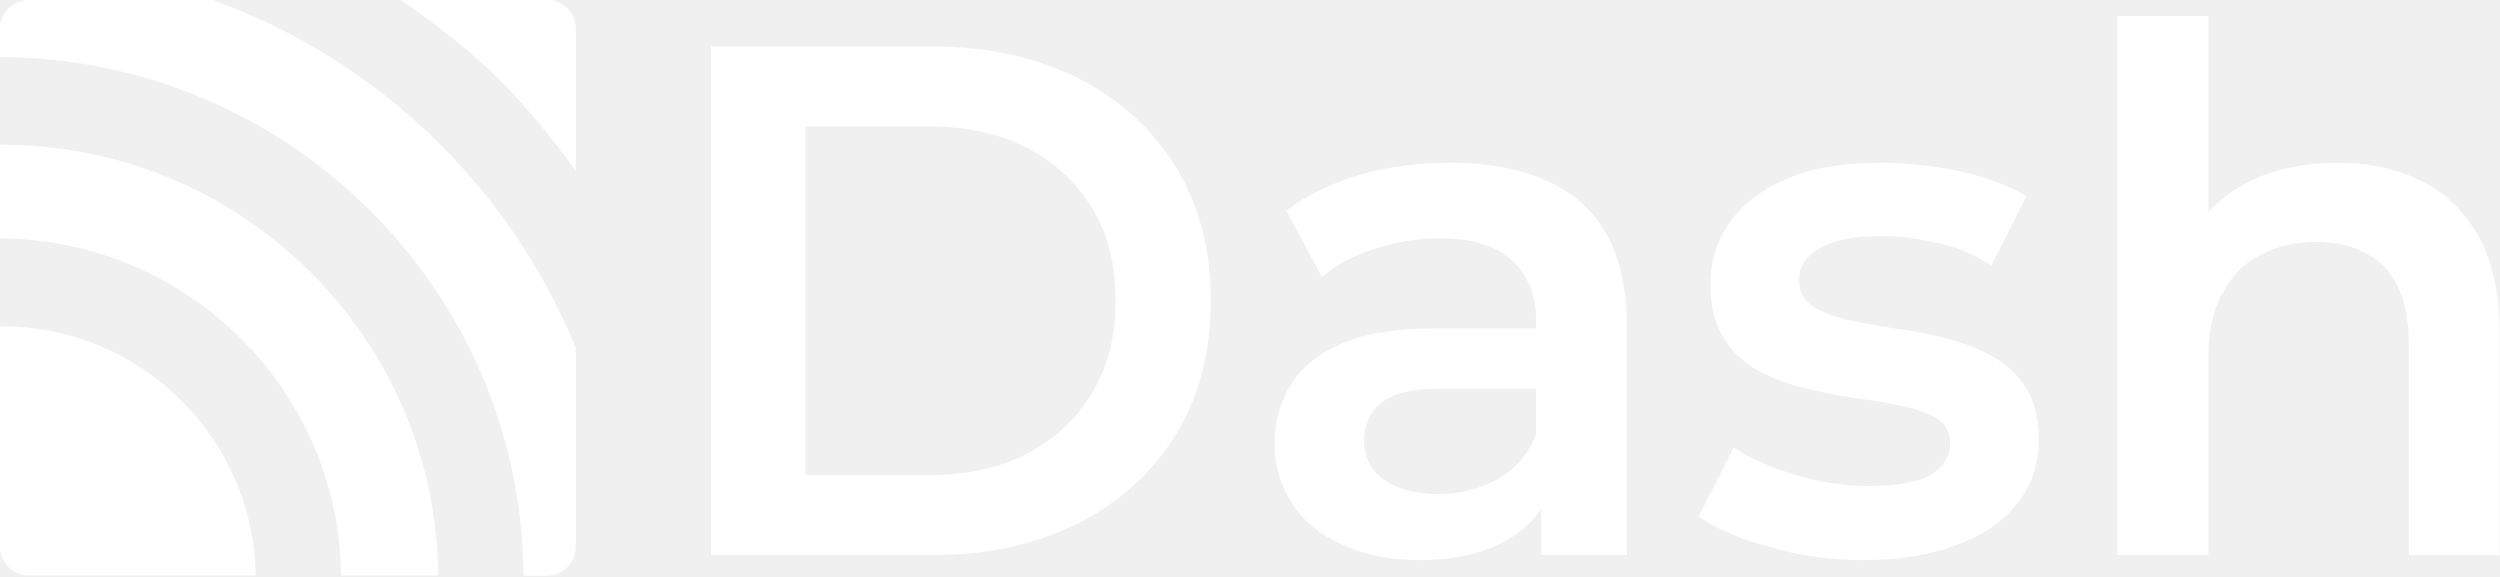
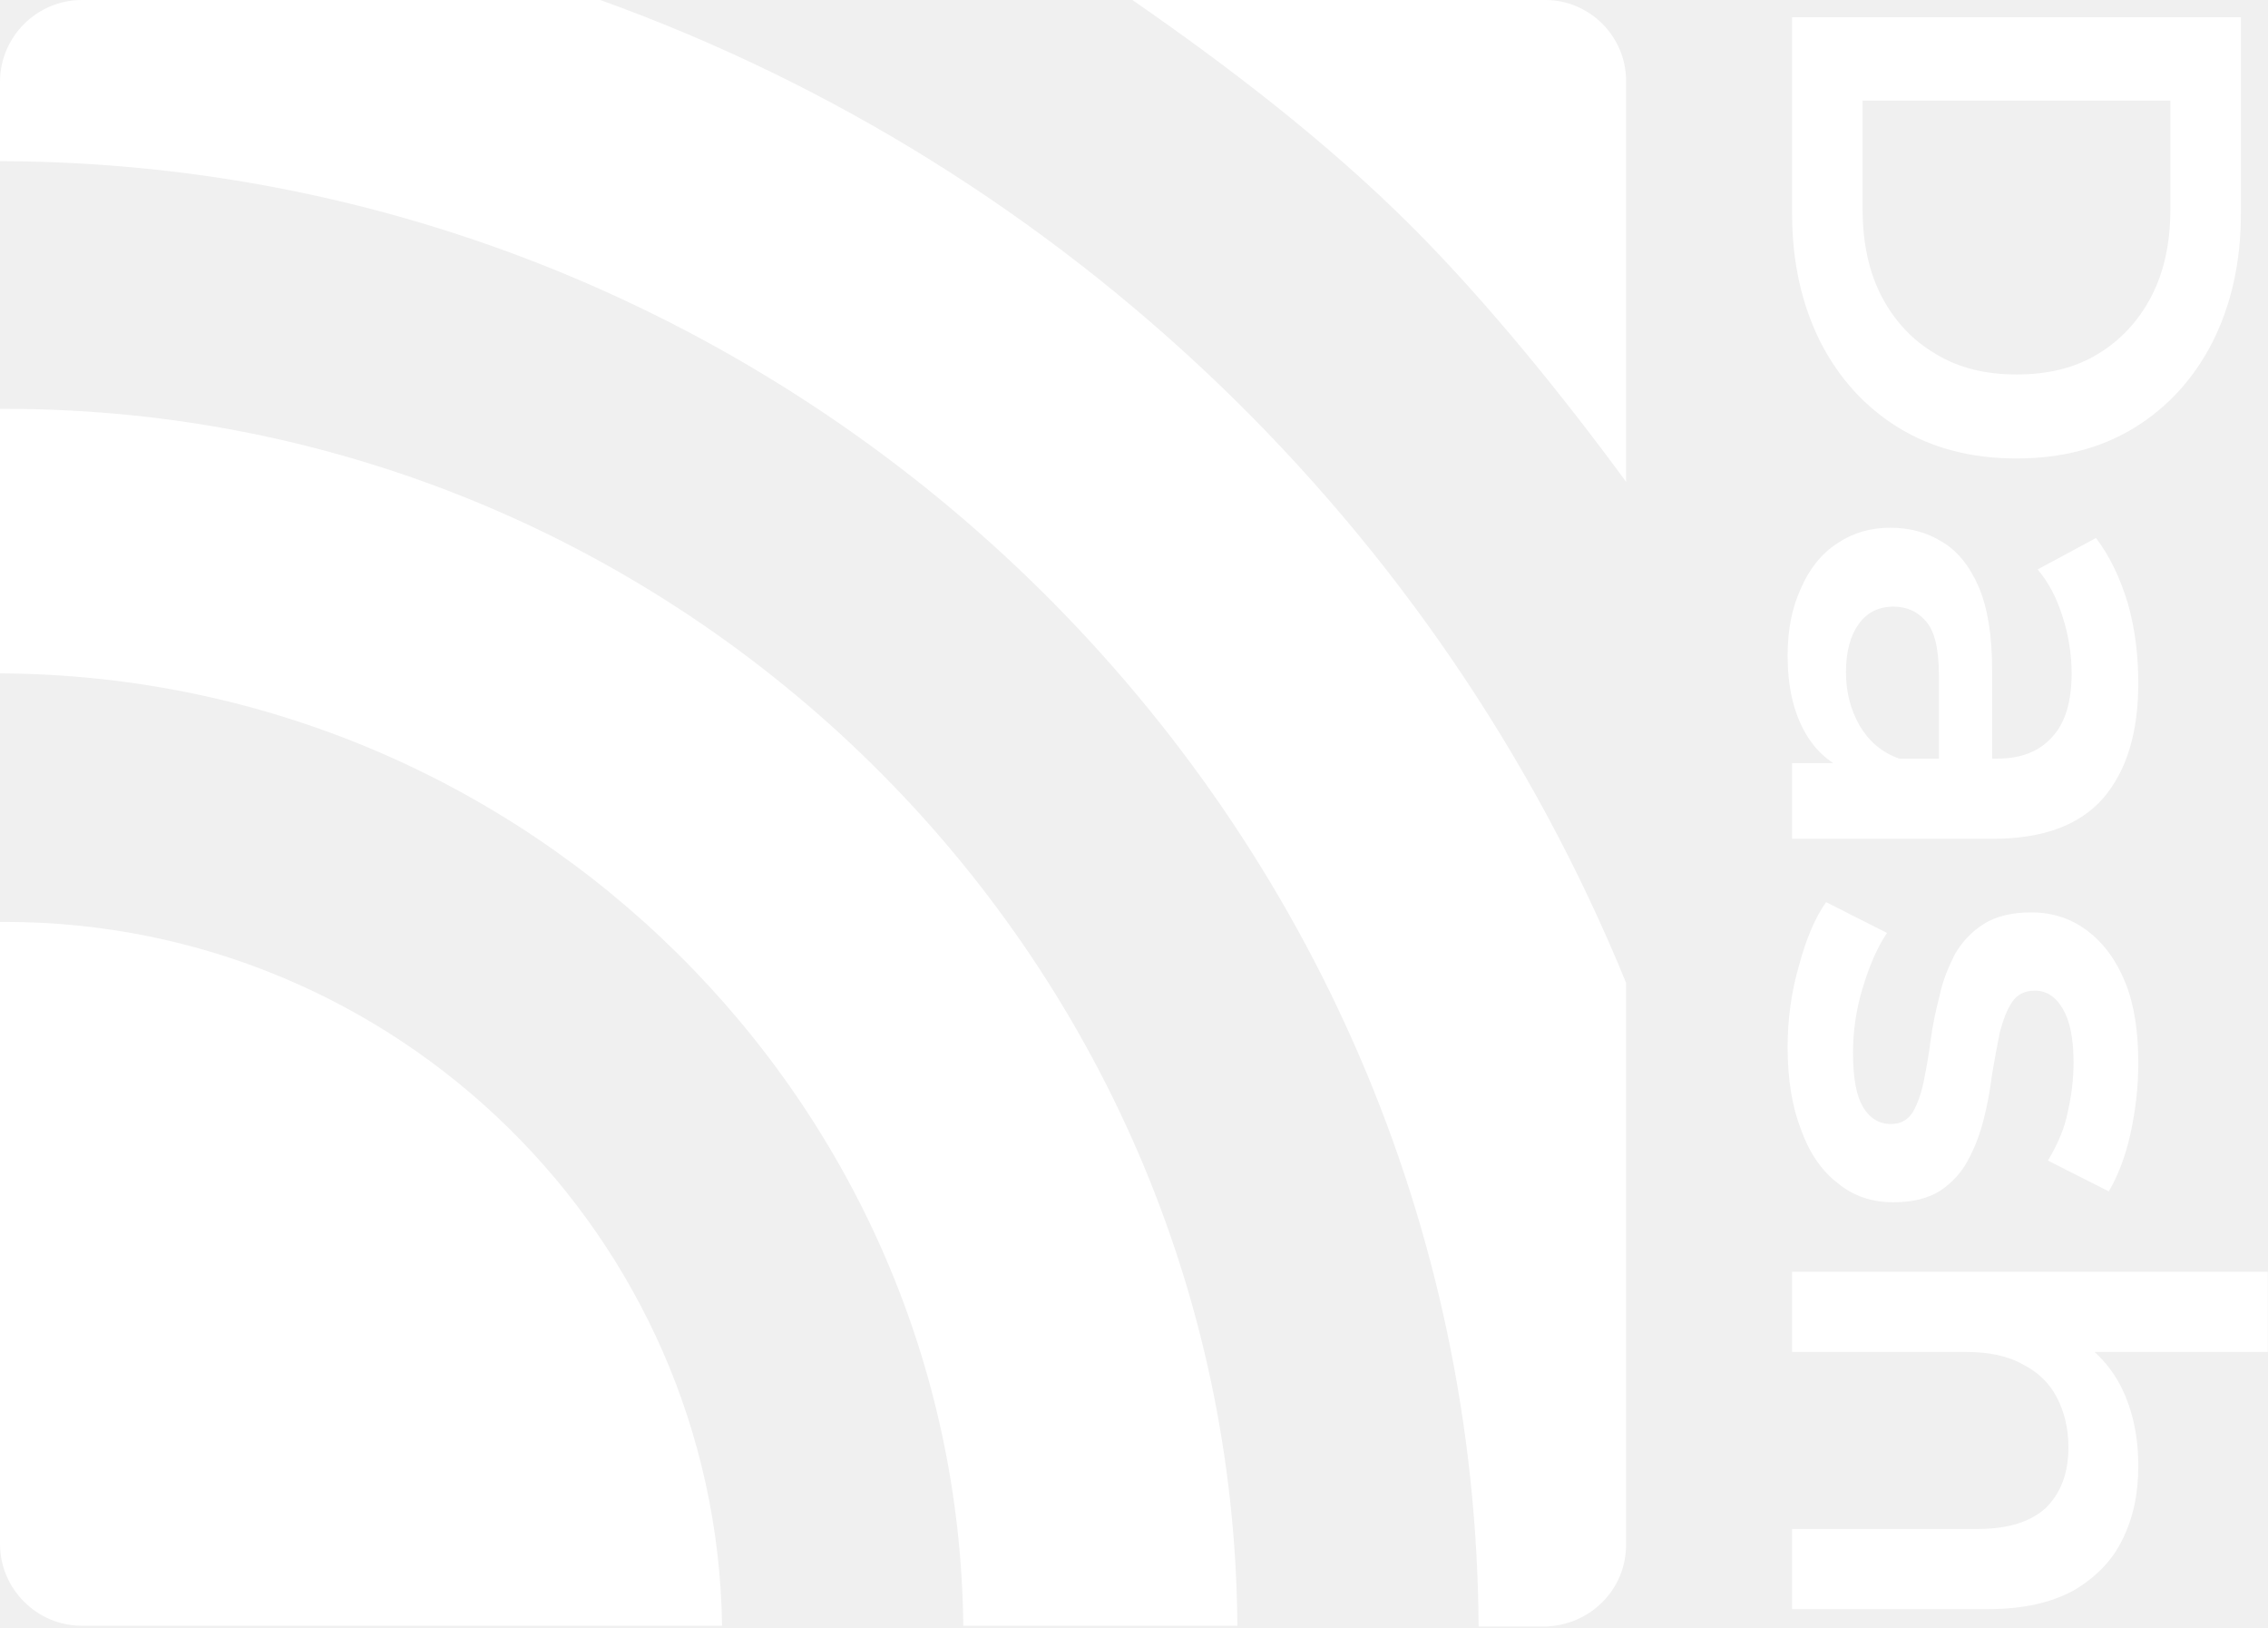
- <svg xmlns="http://www.w3.org/2000/svg" width="100%" height="100%" viewBox="0 0 881 203" version="1.1" xml:space="preserve" style="fill-rule:evenodd;clip-rule:evenodd;stroke-linejoin:round;stroke-miterlimit:2;">
-   <g transform="matrix(1,0,0,1,-45.9,-27.39995)">
-     <g transform="matrix(1,0,0,1,-12,111.8591)">
-       <g transform="matrix(256,0,0,256,284.3849,111.1329)">
+ <svg xmlns="http://www.w3.org/2000/svg" width="100%" height="100%" viewBox="0 0 283 203" version="1.1" xml:space="preserve" style="fill-rule:evenodd;clip-rule:evenodd;stroke-linejoin:round;stroke-miterlimit:2;">
+   <g transform="matrix(1,0,0,1,-565.9,-156.6472)">
+     <g transform="matrix(1,0,0,1,520,135.2472)">
+       <path d="M46.5,136.4L45.9,136.4L45.9,214C45.9,219.6 50.5,224.2 56.1,224.2L136,224.2C135.3,175.7 95.5,136.4 46.5,136.4ZM46.5,72.4L45.9,72.4L45.9,105.4C111.8,105.7 165.4,158.7 166.1,224.2L200.3,224.2C199.7,140.4 131,72.4 46.5,72.4ZM248.8,214.1L248.8,144C225.6,87.2 178.9,42.3 120.8,21.4L56.1,21.4C50.5,21.4 45.9,26 45.9,31.6L45.9,41.5C147.3,41.8 229.8,123.5 230.4,224.3L238.6,224.3C244.3,224.2 248.8,219.7 248.8,214.1ZM222.1,49.7C231.5,59.1 241.1,71 248.8,81.5L248.8,31.5C248.8,31.49 248.8,31.48 248.8,31.47C248.8,25.946 244.254,21.4 238.73,21.4C238.72,21.4 238.71,21.4 238.7,21.4L187.2,21.4C199.2,29.7 211.6,39.2 222.1,49.7Z" style="fill:white;fill-rule:nonzero;" />
+     </g>
+     <g transform="matrix(0,1,-1,0,893.6125,-150.9203)">
+       <g transform="matrix(80,0,0,80,302.1994,104.0953)">
        <path d="M0.094,-0L0.094,-0.7L0.4,-0.7C0.476,-0.7 0.542,-0.685 0.6,-0.656C0.657,-0.627 0.702,-0.586 0.734,-0.534C0.766,-0.482 0.782,-0.42 0.782,-0.35C0.782,-0.28 0.766,-0.218 0.734,-0.166C0.702,-0.114 0.657,-0.073 0.6,-0.044C0.542,-0.015 0.476,-0 0.4,-0L0.094,-0ZM0.224,-0.11L0.394,-0.11C0.446,-0.11 0.492,-0.12 0.53,-0.14C0.568,-0.16 0.598,-0.188 0.619,-0.224C0.641,-0.26 0.651,-0.302 0.651,-0.35C0.651,-0.399 0.641,-0.441 0.619,-0.477C0.598,-0.512 0.568,-0.54 0.53,-0.56C0.492,-0.58 0.446,-0.59 0.394,-0.59L0.224,-0.59L0.224,-0.11Z" style="fill:white;fill-rule:nonzero;" />
      </g>
-       <g transform="matrix(256,0,0,256,495.8409,111.1329)">
+       <g transform="matrix(80,0,0,80,369.8794,104.0953)">
        <path d="M0.411,-0L0.411,-0.108L0.404,-0.131L0.404,-0.32C0.404,-0.357 0.393,-0.385 0.371,-0.405C0.349,-0.426 0.315,-0.436 0.271,-0.436C0.241,-0.436 0.211,-0.431 0.183,-0.422C0.154,-0.413 0.129,-0.4 0.109,-0.383L0.06,-0.474C0.089,-0.496 0.123,-0.512 0.163,-0.524C0.202,-0.535 0.244,-0.54 0.286,-0.54C0.363,-0.54 0.423,-0.522 0.466,-0.485C0.508,-0.448 0.529,-0.391 0.529,-0.313L0.529,-0L0.411,-0ZM0.243,0.007C0.203,0.007 0.168,-0 0.138,-0.014C0.108,-0.027 0.084,-0.046 0.068,-0.071C0.052,-0.095 0.044,-0.122 0.044,-0.153C0.044,-0.183 0.051,-0.21 0.066,-0.234C0.08,-0.258 0.104,-0.277 0.136,-0.291C0.169,-0.305 0.212,-0.312 0.266,-0.312L0.421,-0.312L0.421,-0.229L0.275,-0.229C0.232,-0.229 0.204,-0.222 0.189,-0.208C0.174,-0.195 0.167,-0.178 0.167,-0.158C0.167,-0.135 0.176,-0.117 0.194,-0.104C0.212,-0.091 0.237,-0.084 0.269,-0.084C0.3,-0.084 0.327,-0.091 0.352,-0.105C0.376,-0.119 0.394,-0.139 0.404,-0.167L0.425,-0.092C0.413,-0.06 0.392,-0.036 0.361,-0.019C0.33,-0.002 0.291,0.007 0.243,0.007Z" style="fill:white;fill-rule:nonzero;" />
      </g>
-       <g transform="matrix(256,0,0,256,651.1777,111.1329)">
+       <g transform="matrix(80,0,0,80,418.4222,104.0953)">
        <path d="M0.247,0.007C0.203,0.007 0.16,0.001 0.119,-0.011C0.078,-0.022 0.045,-0.036 0.021,-0.053L0.069,-0.148C0.093,-0.132 0.122,-0.12 0.155,-0.11C0.188,-0.1 0.222,-0.095 0.255,-0.095C0.295,-0.095 0.323,-0.1 0.341,-0.111C0.358,-0.121 0.367,-0.136 0.367,-0.154C0.367,-0.169 0.361,-0.18 0.349,-0.188C0.337,-0.195 0.321,-0.201 0.302,-0.205C0.282,-0.209 0.261,-0.213 0.237,-0.216C0.214,-0.219 0.19,-0.224 0.167,-0.23C0.143,-0.235 0.122,-0.244 0.102,-0.254C0.083,-0.265 0.067,-0.28 0.055,-0.299C0.043,-0.318 0.037,-0.343 0.037,-0.373C0.037,-0.407 0.047,-0.436 0.066,-0.461C0.085,-0.486 0.112,-0.506 0.147,-0.52C0.182,-0.534 0.224,-0.54 0.272,-0.54C0.308,-0.54 0.344,-0.536 0.381,-0.528C0.418,-0.52 0.448,-0.508 0.472,-0.494L0.424,-0.399C0.399,-0.414 0.374,-0.425 0.348,-0.43C0.322,-0.436 0.296,-0.439 0.271,-0.439C0.233,-0.439 0.205,-0.433 0.187,-0.422C0.168,-0.411 0.159,-0.396 0.159,-0.379C0.159,-0.363 0.165,-0.351 0.177,-0.343C0.189,-0.335 0.205,-0.329 0.224,-0.324C0.244,-0.32 0.265,-0.316 0.289,-0.312C0.312,-0.309 0.336,-0.305 0.359,-0.299C0.383,-0.293 0.404,-0.285 0.424,-0.274C0.443,-0.264 0.459,-0.249 0.471,-0.231C0.483,-0.212 0.489,-0.188 0.489,-0.158C0.489,-0.124 0.479,-0.095 0.459,-0.071C0.44,-0.046 0.412,-0.027 0.376,-0.014C0.34,-0 0.297,0.007 0.247,0.007Z" style="fill:white;fill-rule:nonzero;" />
      </g>
-       <g transform="matrix(256,0,0,256,783.1126,111.1329)">
+       <g transform="matrix(80,0,0,80,459.6518,104.0953)">
        <path d="M0.082,-0L0.082,-0.742L0.207,-0.742L0.207,-0.39L0.18,-0.434C0.199,-0.468 0.226,-0.495 0.261,-0.513C0.297,-0.531 0.338,-0.54 0.385,-0.54C0.428,-0.54 0.466,-0.532 0.5,-0.515C0.533,-0.499 0.559,-0.473 0.579,-0.439C0.598,-0.404 0.608,-0.36 0.608,-0.306L0.608,-0L0.483,-0L0.483,-0.29C0.483,-0.337 0.472,-0.372 0.45,-0.396C0.427,-0.419 0.396,-0.431 0.356,-0.431C0.327,-0.431 0.301,-0.425 0.278,-0.413C0.255,-0.401 0.238,-0.383 0.226,-0.359C0.213,-0.336 0.207,-0.306 0.207,-0.27L0.207,-0L0.082,-0Z" style="fill:white;fill-rule:nonzero;" />
      </g>
-       <g transform="matrix(256,0,0,256,958.5896,111.1329)">
+       <g transform="matrix(80,0,0,80,514.4884,104.0953)">
            </g>
-     </g>
-     <g transform="matrix(1,0,0,1,0,6)">
-       <path d="M46.5,136.4L45.9,136.4L45.9,214C45.9,219.6 50.5,224.2 56.1,224.2L136,224.2C135.3,175.7 95.5,136.4 46.5,136.4ZM46.5,72.4L45.9,72.4L45.9,105.4C111.8,105.7 165.4,158.7 166.1,224.2L200.3,224.2C199.7,140.4 131,72.4 46.5,72.4ZM248.8,214.1L248.8,144C225.6,87.2 178.9,42.3 120.8,21.4L56.1,21.4C50.5,21.4 45.9,26 45.9,31.6L45.9,41.5C147.3,41.8 229.8,123.5 230.4,224.3L238.6,224.3C244.3,224.2 248.8,219.7 248.8,214.1ZM222.1,49.7C231.5,59.1 241.1,71 248.8,81.5L248.8,31.5C248.8,31.49 248.8,31.48 248.8,31.47C248.8,25.946 244.254,21.4 238.73,21.4C238.72,21.4 238.71,21.4 238.7,21.4L187.2,21.4C199.2,29.7 211.6,39.2 222.1,49.7Z" style="fill:white;fill-rule:nonzero;" />
    </g>
  </g>
</svg>
